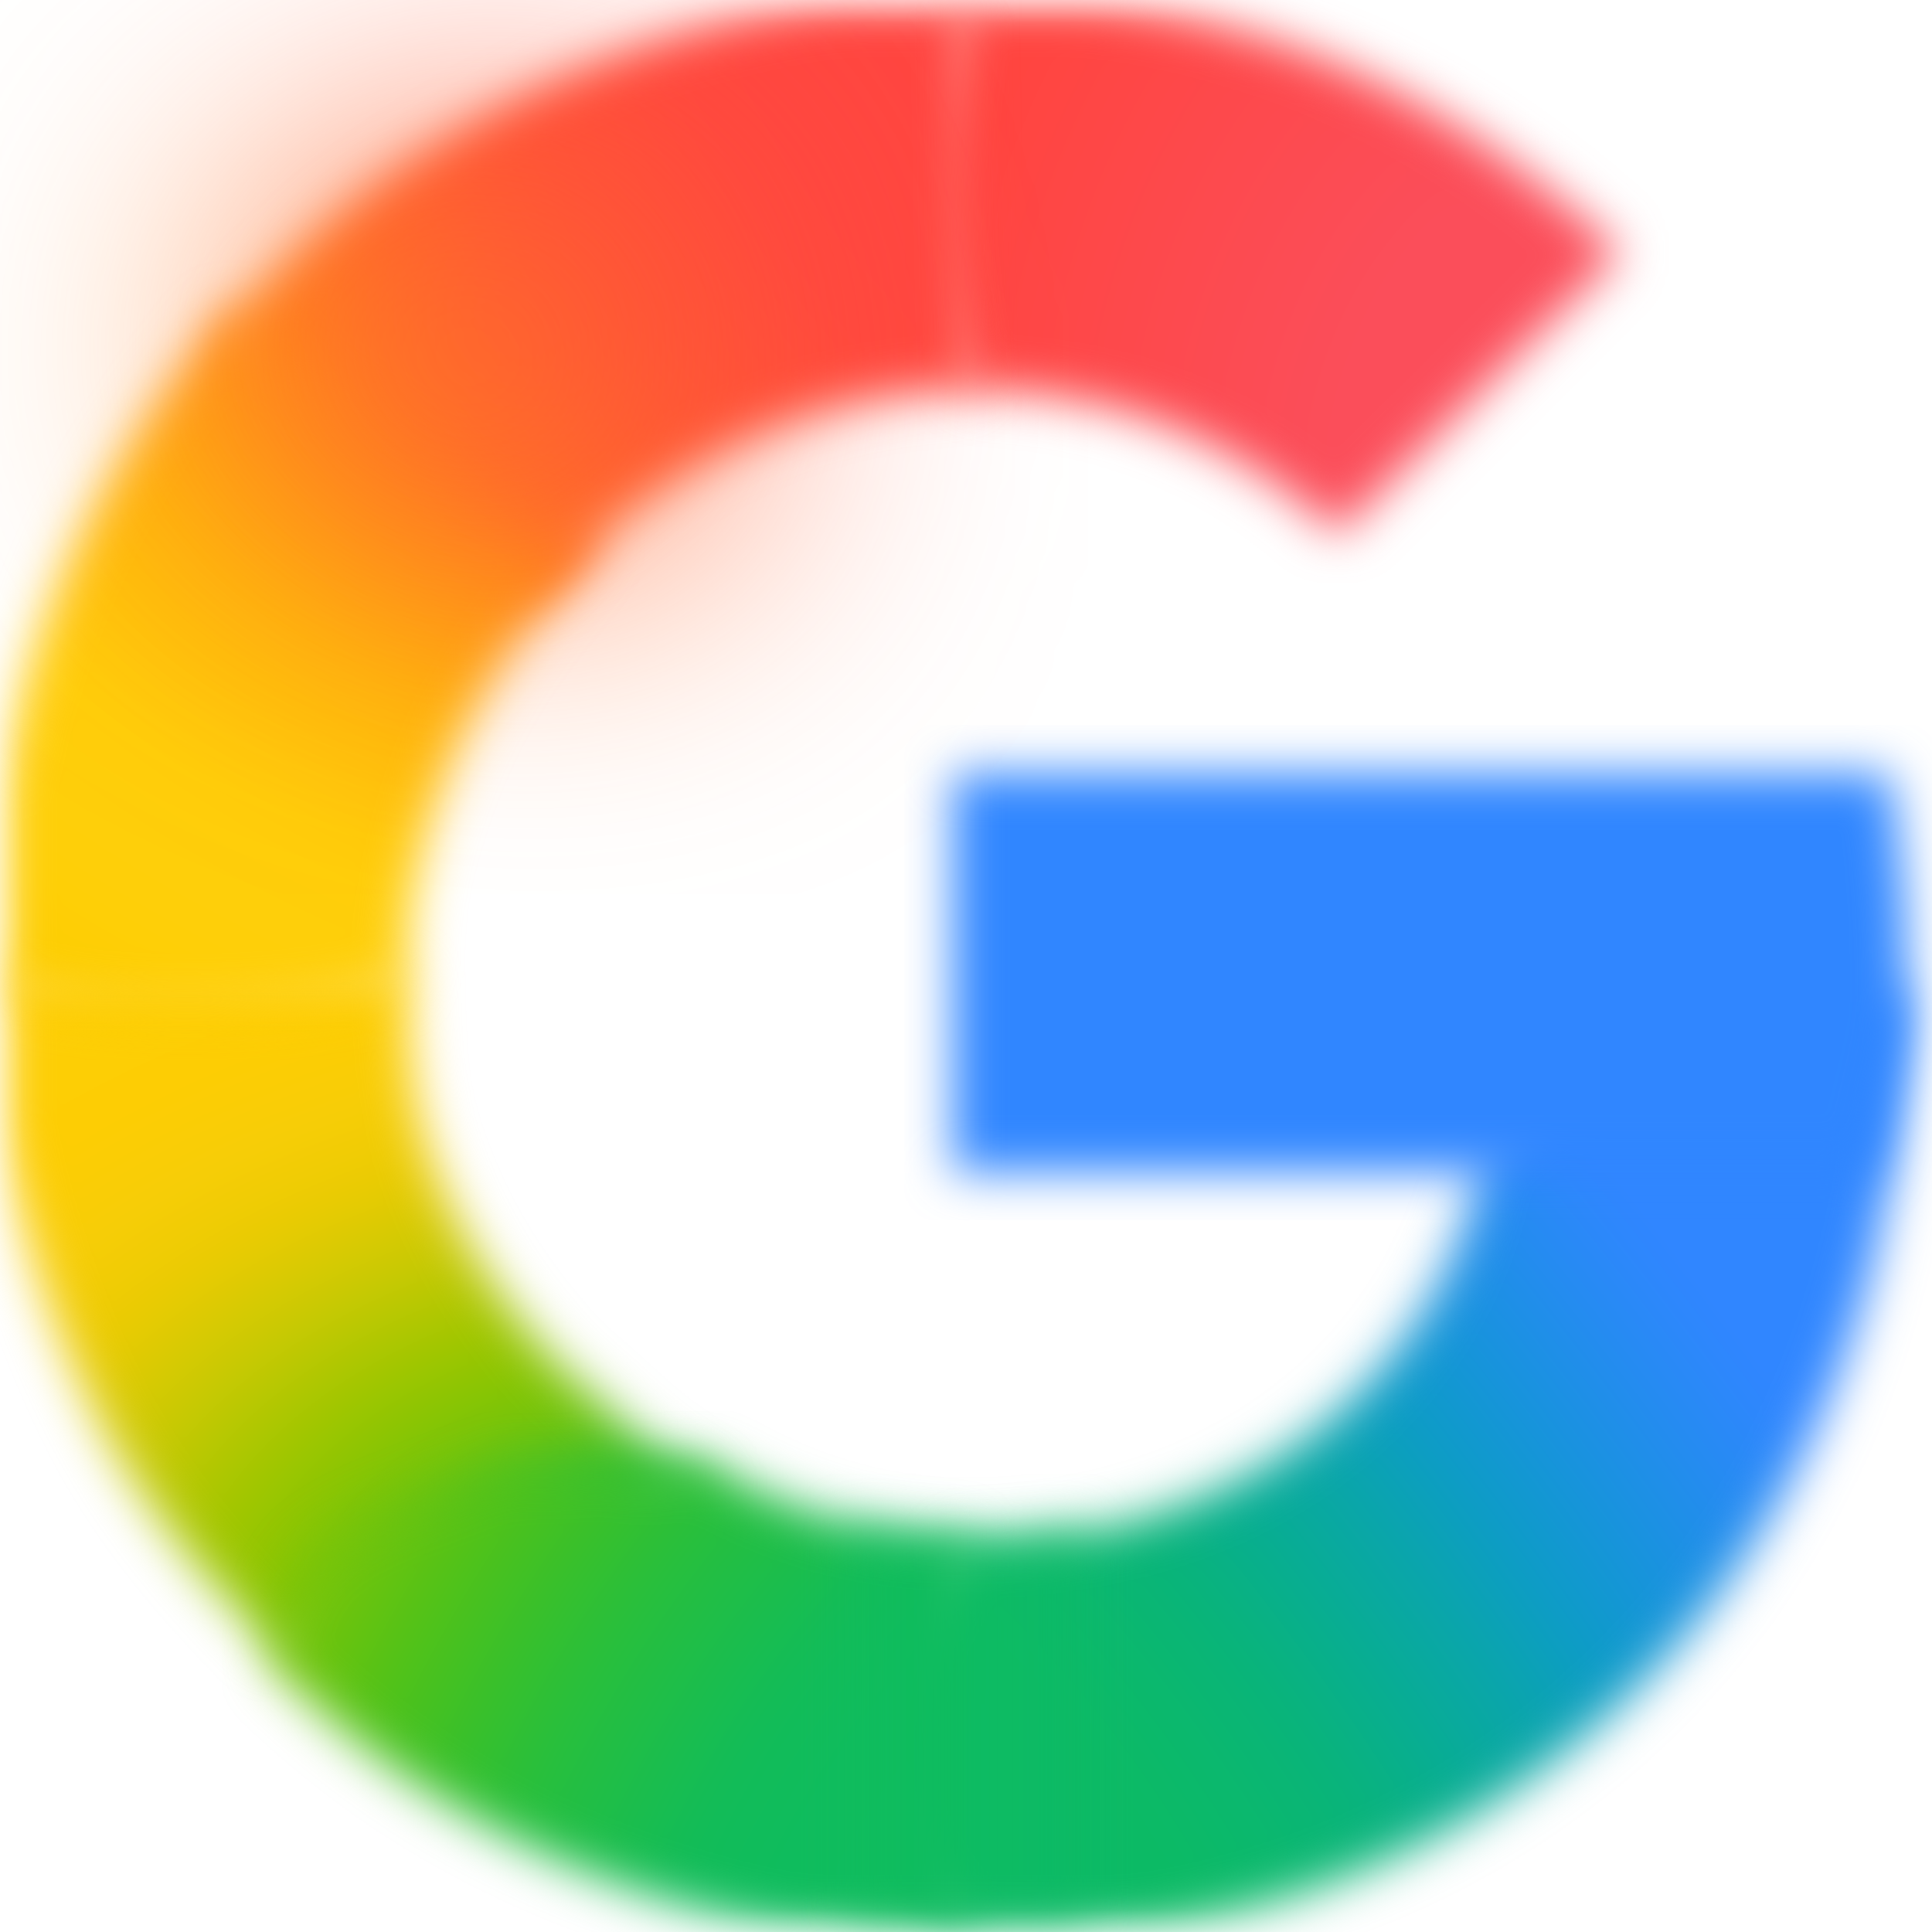
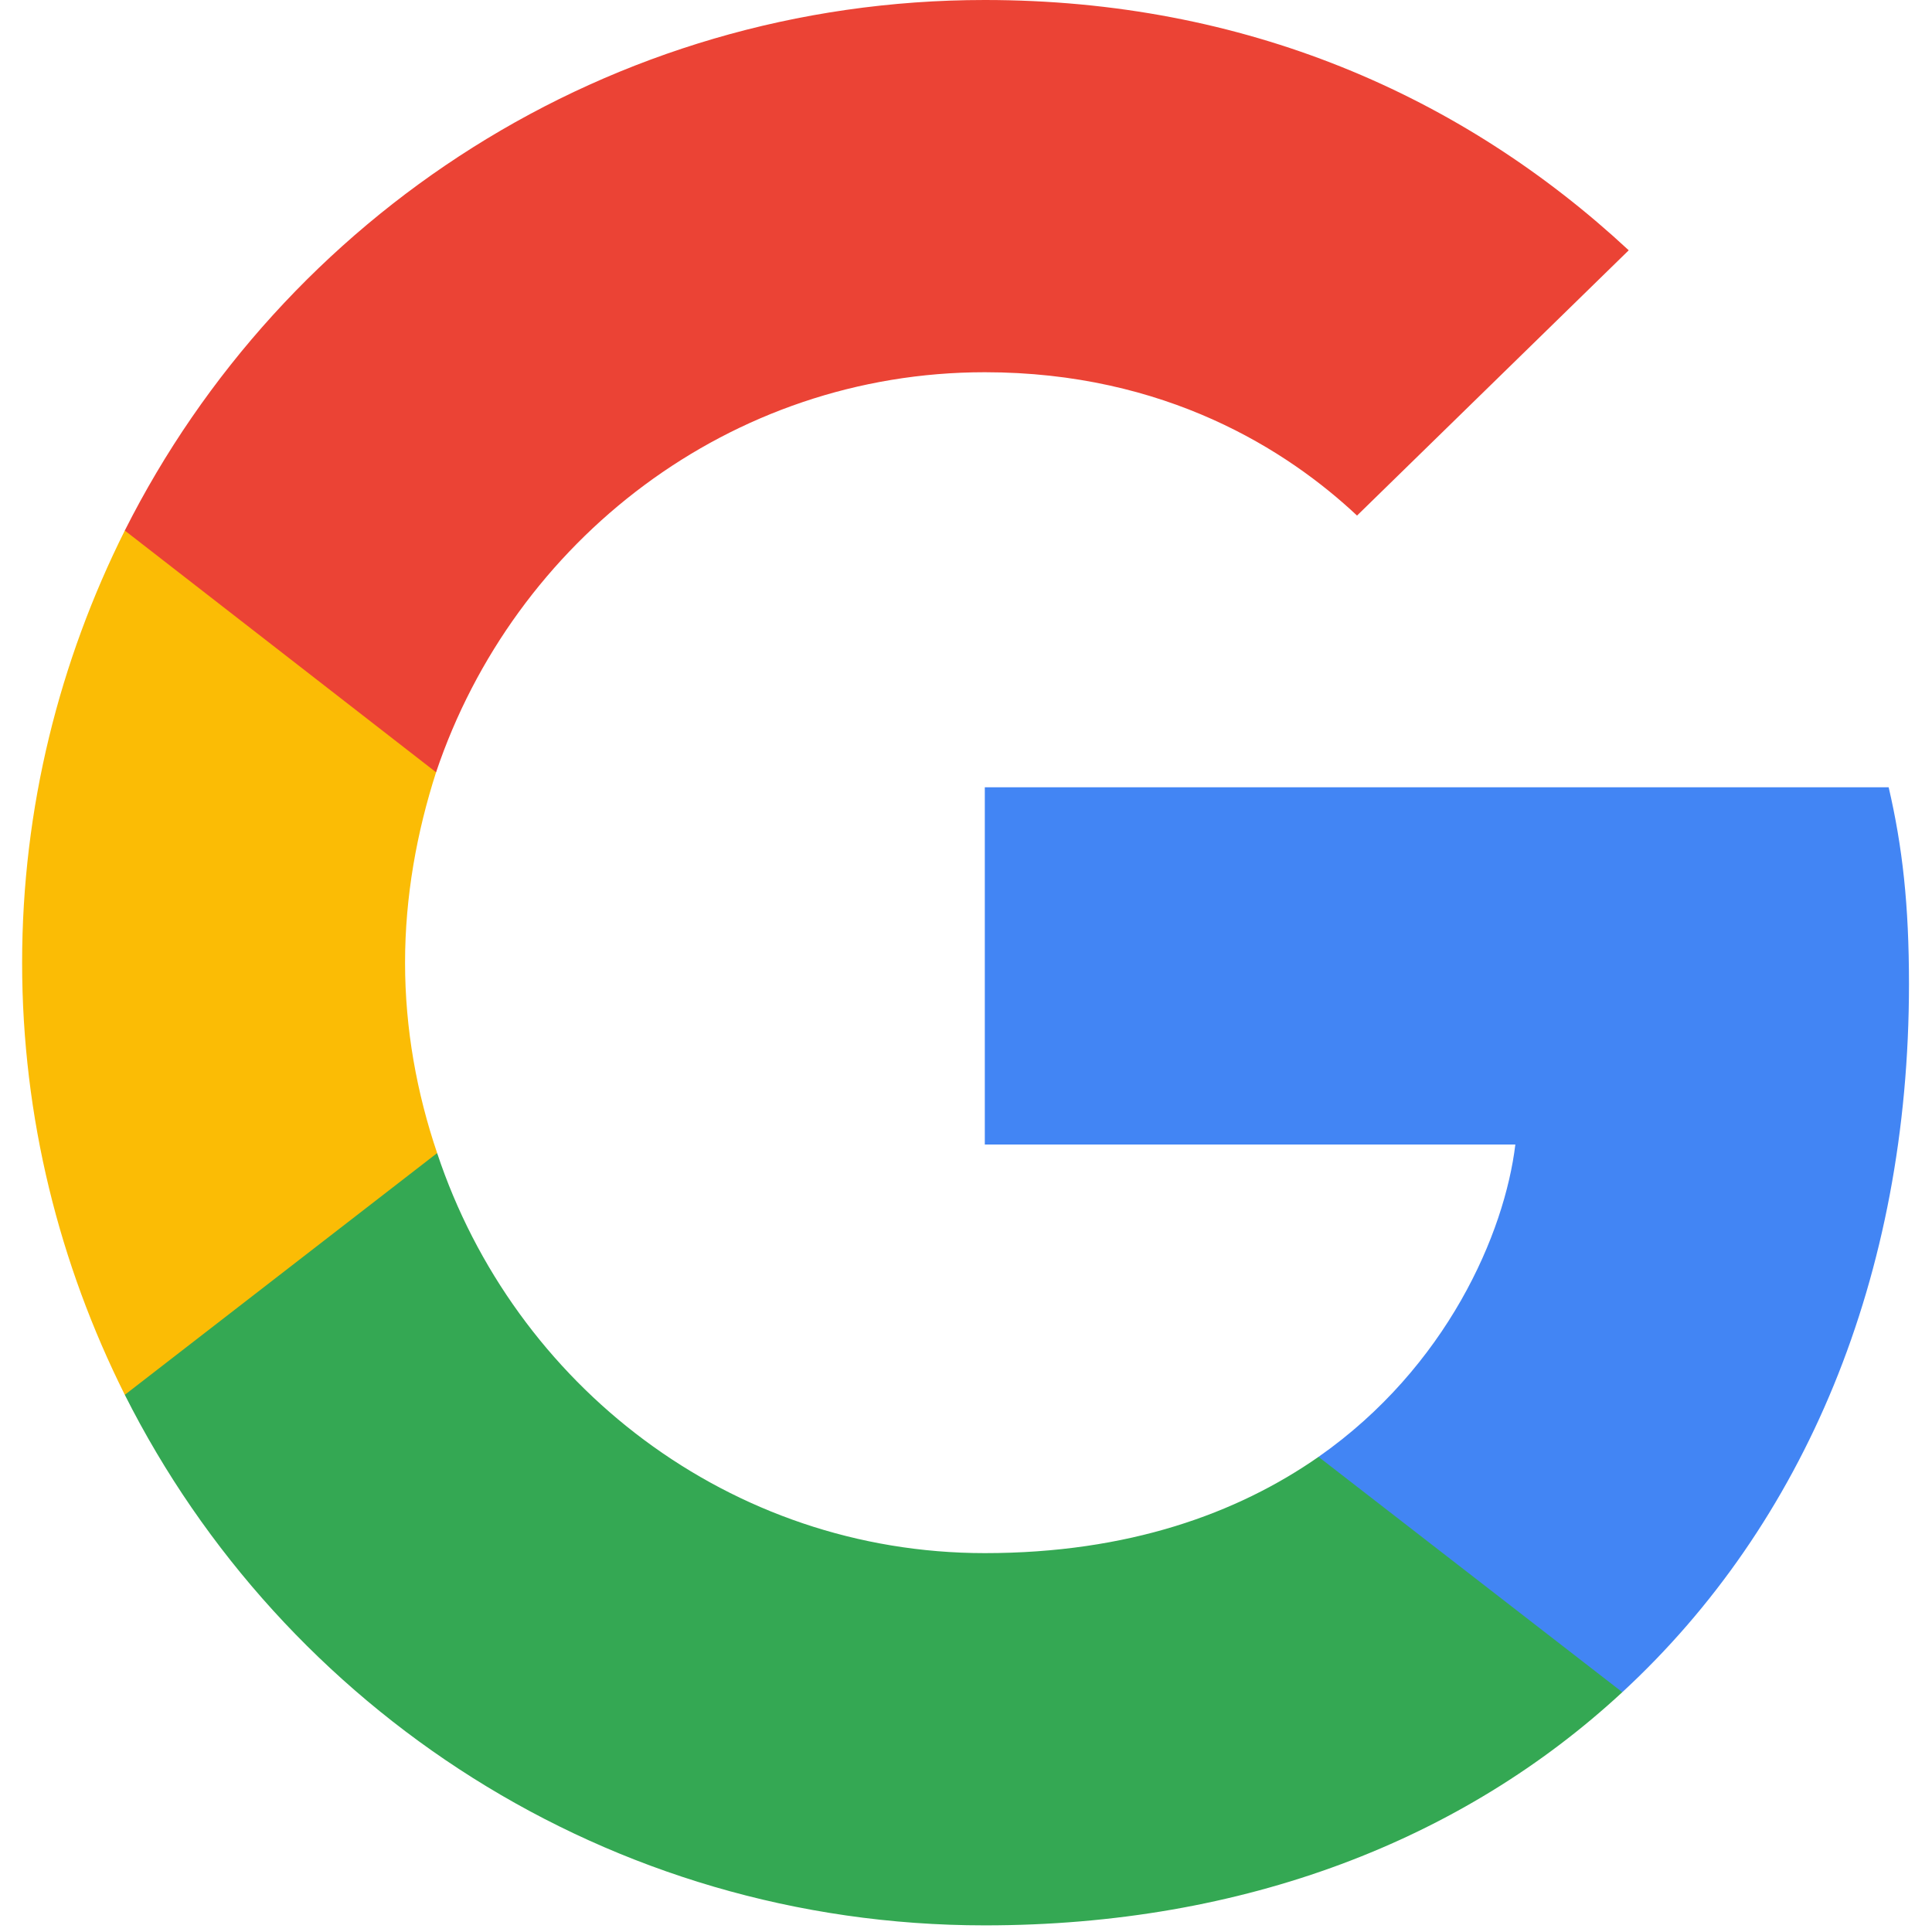
- <svg xmlns="http://www.w3.org/2000/svg" width="19" height="19" viewBox="0 0 19 19" fill="none">
-   <g filter="url(#filter0_f_3433_1335)">
-     <path d="M-0.139 9.564C-0.129 11.077 0.294 12.639 0.933 13.899V13.908C1.396 14.823 2.027 15.546 2.747 16.262L7.092 14.645C6.27 14.218 6.144 13.957 5.555 13.481C4.953 12.861 4.504 12.15 4.224 11.316H4.213L4.224 11.307C4.041 10.756 4.022 10.172 4.016 9.564H-0.139Z" fill="url(#paint0_radial_3433_1335)" />
-   </g>
-   <g filter="url(#filter1_f_3433_1335)">
-     <path d="M9.506 -0.069C9.077 1.471 9.241 2.967 9.506 3.838C10.002 3.838 10.48 3.899 10.933 4.019C11.972 4.295 12.706 4.837 13.156 5.266L15.942 2.483C14.292 0.939 12.306 -0.066 9.506 -0.069Z" fill="url(#paint1_radial_3433_1335)" />
-   </g>
-   <g filter="url(#filter2_f_3433_1335)">
-     <path d="M9.498 -0.081C7.392 -0.081 5.447 0.589 3.853 1.721C3.261 2.141 2.718 2.626 2.235 3.166C2.108 4.379 3.183 5.87 5.312 5.857C6.345 4.631 7.872 3.838 9.573 3.838C9.574 3.838 9.576 3.838 9.577 3.838L9.508 -0.081C9.505 -0.081 9.502 -0.081 9.498 -0.081Z" fill="url(#paint2_radial_3433_1335)" />
-   </g>
-   <g filter="url(#filter3_f_3433_1335)">
-     <path d="M16.453 10.003L14.572 11.321C14.49 11.838 14.305 12.346 14.033 12.81C13.722 13.341 13.338 13.745 12.944 14.053C11.767 14.974 10.395 15.164 9.44 15.165C8.452 16.88 8.279 17.74 9.509 19.124C11.031 19.123 12.38 18.843 13.57 18.318C14.43 17.939 15.192 17.444 15.882 16.808C16.794 15.967 17.508 14.928 17.995 13.732C18.482 12.536 18.743 11.184 18.743 9.718L16.453 10.003Z" fill="url(#paint3_radial_3433_1335)" />
-   </g>
-   <g filter="url(#filter4_f_3433_1335)">
-     <path d="M9.369 7.599V11.529H18.416C18.495 10.991 18.759 10.294 18.759 9.718C18.759 9.044 18.692 8.221 18.58 7.599H9.369Z" fill="#3086FF" />
-   </g>
-   <g filter="url(#filter5_f_3433_1335)">
-     <path d="M2.277 3.027C1.718 3.651 1.242 4.348 0.863 5.103C0.215 6.393 -0.141 7.962 -0.141 9.499C-0.141 9.521 -0.139 9.542 -0.139 9.564C0.149 10.126 3.83 10.018 4.016 9.564C4.015 9.543 4.013 9.522 4.013 9.501C4.013 8.87 4.117 8.405 4.308 7.835C4.543 7.132 4.91 6.484 5.38 5.926C5.487 5.788 5.771 5.489 5.854 5.31C5.885 5.242 5.797 5.204 5.792 5.18C5.786 5.153 5.667 5.174 5.64 5.154C5.555 5.091 5.387 5.058 5.285 5.028C5.067 4.965 4.706 4.827 4.505 4.683C3.871 4.227 2.881 3.684 2.277 3.027Z" fill="url(#paint4_radial_3433_1335)" />
-   </g>
-   <g filter="url(#filter6_f_3433_1335)">
-     <path d="M4.52 5.183C5.991 6.092 6.414 4.724 7.392 4.296L5.691 0.696C5.065 0.964 4.474 1.298 3.925 1.687C3.106 2.269 2.383 2.979 1.785 3.787L4.52 5.183Z" fill="url(#paint5_radial_3433_1335)" />
-   </g>
-   <g filter="url(#filter7_f_3433_1335)">
-     <path d="M5.118 14.366C3.143 15.094 2.834 15.12 2.652 16.368C3 16.714 3.373 17.034 3.769 17.324C4.833 18.102 6.88 19.139 9.498 19.139C9.501 19.139 9.504 19.139 9.507 19.139V15.095C9.505 15.095 9.502 15.095 9.5 15.095C8.52 15.095 7.737 14.833 6.934 14.376C6.736 14.263 6.377 14.566 6.194 14.43C5.942 14.244 5.336 14.591 5.118 14.366Z" fill="url(#paint6_radial_3433_1335)" />
-   </g>
-   <g opacity="0.5" filter="url(#filter8_f_3433_1335)">
-     <path d="M8.352 14.968V19.069C8.718 19.112 9.099 19.139 9.499 19.139C9.9 19.139 10.287 19.118 10.664 19.079V14.995C10.242 15.069 9.844 15.095 9.502 15.095C9.107 15.095 8.723 15.048 8.352 14.968Z" fill="url(#paint7_linear_3433_1335)" />
-   </g>
-   <defs>
-     <filter id="filter0_f_3433_1335" x="-0.609" y="9.094" width="8.171" height="7.639" filterUnits="userSpaceOnUse" color-interpolation-filters="sRGB">
-       <feFlood flood-opacity="0" result="BackgroundImageFix" />
-       <feBlend mode="normal" in="SourceGraphic" in2="BackgroundImageFix" result="shape" />
-       <feGaussianBlur stdDeviation="0.235" result="effect1_foregroundBlur_3433_1335" />
-     </filter>
-     <filter id="filter1_f_3433_1335" x="8.772" y="-0.539" width="7.639" height="6.275" filterUnits="userSpaceOnUse" color-interpolation-filters="sRGB">
-       <feFlood flood-opacity="0" result="BackgroundImageFix" />
-       <feBlend mode="normal" in="SourceGraphic" in2="BackgroundImageFix" result="shape" />
-       <feGaussianBlur stdDeviation="0.235" result="effect1_foregroundBlur_3433_1335" />
-     </filter>
-     <filter id="filter2_f_3433_1335" x="1.755" y="-0.551" width="8.294" height="6.878" filterUnits="userSpaceOnUse" color-interpolation-filters="sRGB">
-       <feFlood flood-opacity="0" result="BackgroundImageFix" />
-       <feBlend mode="normal" in="SourceGraphic" in2="BackgroundImageFix" result="shape" />
-       <feGaussianBlur stdDeviation="0.235" result="effect1_foregroundBlur_3433_1335" />
-     </filter>
-     <filter id="filter3_f_3433_1335" x="8.172" y="9.247" width="11.04" height="10.347" filterUnits="userSpaceOnUse" color-interpolation-filters="sRGB">
-       <feFlood flood-opacity="0" result="BackgroundImageFix" />
-       <feBlend mode="normal" in="SourceGraphic" in2="BackgroundImageFix" result="shape" />
-       <feGaussianBlur stdDeviation="0.235" result="effect1_foregroundBlur_3433_1335" />
-     </filter>
-     <filter id="filter4_f_3433_1335" x="8.899" y="7.129" width="10.329" height="4.87" filterUnits="userSpaceOnUse" color-interpolation-filters="sRGB">
-       <feFlood flood-opacity="0" result="BackgroundImageFix" />
-       <feBlend mode="normal" in="SourceGraphic" in2="BackgroundImageFix" result="shape" />
-       <feGaussianBlur stdDeviation="0.235" result="effect1_foregroundBlur_3433_1335" />
-     </filter>
-     <filter id="filter5_f_3433_1335" x="-0.611" y="2.557" width="6.942" height="7.859" filterUnits="userSpaceOnUse" color-interpolation-filters="sRGB">
-       <feFlood flood-opacity="0" result="BackgroundImageFix" />
-       <feBlend mode="normal" in="SourceGraphic" in2="BackgroundImageFix" result="shape" />
-       <feGaussianBlur stdDeviation="0.235" result="effect1_foregroundBlur_3433_1335" />
-     </filter>
-     <filter id="filter6_f_3433_1335" x="-1.52" y="-2.609" width="12.217" height="11.402" filterUnits="userSpaceOnUse" color-interpolation-filters="sRGB">
-       <feFlood flood-opacity="0" result="BackgroundImageFix" />
-       <feBlend mode="normal" in="SourceGraphic" in2="BackgroundImageFix" result="shape" />
-       <feGaussianBlur stdDeviation="1.652" result="effect1_foregroundBlur_3433_1335" />
-     </filter>
-     <filter id="filter7_f_3433_1335" x="2.182" y="13.88" width="7.794" height="5.729" filterUnits="userSpaceOnUse" color-interpolation-filters="sRGB">
-       <feFlood flood-opacity="0" result="BackgroundImageFix" />
-       <feBlend mode="normal" in="SourceGraphic" in2="BackgroundImageFix" result="shape" />
-       <feGaussianBlur stdDeviation="0.235" result="effect1_foregroundBlur_3433_1335" />
-     </filter>
-     <filter id="filter8_f_3433_1335" x="7.881" y="14.498" width="3.253" height="5.111" filterUnits="userSpaceOnUse" color-interpolation-filters="sRGB">
-       <feFlood flood-opacity="0" result="BackgroundImageFix" />
-       <feBlend mode="normal" in="SourceGraphic" in2="BackgroundImageFix" result="shape" />
-       <feGaussianBlur stdDeviation="0.235" result="effect1_foregroundBlur_3433_1335" />
-     </filter>
-     <radialGradient id="paint0_radial_3433_1335" cx="0" cy="0" r="1" gradientTransform="matrix(-0.386925 -9.46193 13.9115 -0.567802 7.00494 16.1198)" gradientUnits="userSpaceOnUse">
-       <stop offset="0.142" stop-color="#1ABD4D" />
-       <stop offset="0.248" stop-color="#6EC30D" />
-       <stop offset="0.312" stop-color="#8AC502" />
-       <stop offset="0.366" stop-color="#A2C600" />
-       <stop offset="0.446" stop-color="#C8C903" />
-       <stop offset="0.54" stop-color="#EBCB03" />
-       <stop offset="0.616" stop-color="#F7CD07" />
-       <stop offset="0.699" stop-color="#FDCD04" />
-       <stop offset="0.771" stop-color="#FDCE05" />
-       <stop offset="0.861" stop-color="#FFCE0A" />
-     </radialGradient>
-     <radialGradient id="paint1_radial_3433_1335" cx="0" cy="0" r="1" gradientTransform="matrix(6.57105 -1.61149e-05 -9.23588e-06 8.47817 15.6813 5.06495)" gradientUnits="userSpaceOnUse">
-       <stop offset="0.408" stop-color="#FB4E5A" />
-       <stop offset="1" stop-color="#FF4540" />
-     </radialGradient>
-     <radialGradient id="paint2_radial_3433_1335" cx="0" cy="0" r="1" gradientTransform="matrix(-9.20652 5.09431 6.91947 12.4814 12.0943 -1.3083)" gradientUnits="userSpaceOnUse">
-       <stop offset="0.231" stop-color="#FF4541" />
-       <stop offset="0.312" stop-color="#FF4540" />
-       <stop offset="0.458" stop-color="#FF4640" />
-       <stop offset="0.54" stop-color="#FF473F" />
-       <stop offset="0.699" stop-color="#FF5138" />
-       <stop offset="0.771" stop-color="#FF5B33" />
-       <stop offset="0.861" stop-color="#FF6C29" />
-       <stop offset="1" stop-color="#FF8C18" />
-     </radialGradient>
-     <radialGradient id="paint3_radial_3433_1335" cx="0" cy="0" r="1" gradientTransform="matrix(-16.6963 -21.7746 -8.04512 6.1572 9.64597 17.8946)" gradientUnits="userSpaceOnUse">
-       <stop offset="0.132" stop-color="#0CBA65" />
-       <stop offset="0.21" stop-color="#0BB86D" />
-       <stop offset="0.297" stop-color="#09B479" />
-       <stop offset="0.396" stop-color="#08AD93" />
-       <stop offset="0.477" stop-color="#0AA6A9" />
-       <stop offset="0.568" stop-color="#0D9CC6" />
-       <stop offset="0.667" stop-color="#1893DD" />
-       <stop offset="0.769" stop-color="#258BF1" />
-       <stop offset="0.859" stop-color="#3086FF" />
-     </radialGradient>
-     <radialGradient id="paint4_radial_3433_1335" cx="0" cy="0" r="1" gradientTransform="matrix(-1.18156 10.1746 14.0815 1.63217 8.69076 1.71328)" gradientUnits="userSpaceOnUse">
-       <stop offset="0.366" stop-color="#FF4E3A" />
-       <stop offset="0.458" stop-color="#FF8A1B" />
-       <stop offset="0.54" stop-color="#FFA312" />
-       <stop offset="0.616" stop-color="#FFB60C" />
-       <stop offset="0.771" stop-color="#FFCD0A" />
-       <stop offset="0.861" stop-color="#FECF0A" />
-       <stop offset="0.915" stop-color="#FECF08" />
-       <stop offset="1" stop-color="#FDCD01" />
-     </radialGradient>
-     <radialGradient id="paint5_radial_3433_1335" cx="0" cy="0" r="1" gradientTransform="matrix(-3.41531 3.7737 -10.6539 -9.62397 7.03051 1.60793)" gradientUnits="userSpaceOnUse">
-       <stop offset="0.316" stop-color="#FF4C3C" />
-       <stop offset="0.604" stop-color="#FF692C" />
-       <stop offset="0.727" stop-color="#FF7825" />
-       <stop offset="0.885" stop-color="#FF8D1B" />
-       <stop offset="1" stop-color="#FF9F13" />
-     </radialGradient>
-     <radialGradient id="paint6_radial_3433_1335" cx="0" cy="0" r="1" gradientTransform="matrix(-9.20652 -5.09431 6.91947 -12.4814 12.0932 20.3084)" gradientUnits="userSpaceOnUse">
-       <stop offset="0.231" stop-color="#0FBC5F" />
-       <stop offset="0.312" stop-color="#0FBC5F" />
-       <stop offset="0.366" stop-color="#0FBC5E" />
-       <stop offset="0.458" stop-color="#0FBC5D" />
-       <stop offset="0.54" stop-color="#12BC58" />
-       <stop offset="0.699" stop-color="#28BF3C" />
-       <stop offset="0.771" stop-color="#38C02B" />
-       <stop offset="0.861" stop-color="#52C218" />
-       <stop offset="0.915" stop-color="#67C30F" />
-       <stop offset="1" stop-color="#86C504" />
-     </radialGradient>
-     <linearGradient id="paint7_linear_3433_1335" x1="8.352" y1="17.053" x2="10.664" y2="17.053" gradientUnits="userSpaceOnUse">
-       <stop stop-color="#0FBC5C" />
-       <stop offset="1" stop-color="#0CBA65" />
-     </linearGradient>
-   </defs>
+ <svg xmlns="http://www.w3.org/2000/svg" width="800px" height="800px" viewBox="-3 0 262 262" preserveAspectRatio="xMidYMid">
+   <path d="M255.878 133.451c0-10.734-.871-18.567-2.756-26.69H130.55v48.448h71.947c-1.45 12.04-9.283 30.172-26.69 42.356l-.244 1.622 38.755 30.023 2.685.268c24.659-22.774 38.875-56.282 38.875-96.027" fill="#4285F4" />
+   <path d="M130.55 261.1c35.248 0 64.839-11.605 86.453-31.622l-41.196-31.913c-11.024 7.688-25.82 13.055-45.257 13.055-34.523 0-63.824-22.773-74.269-54.25l-1.531.13-40.298 31.187-.527 1.465C35.393 231.798 79.49 261.1 130.55 261.1" fill="#34A853" />
+   <path d="M56.281 156.37c-2.756-8.123-4.351-16.827-4.351-25.82 0-8.994 1.595-17.697 4.206-25.82l-.073-1.73L15.26 71.312l-1.335.635C5.077 89.644 0 109.517 0 130.55s5.077 40.905 13.925 58.602l42.356-32.782" fill="#FBBC05" />
+   <path d="M130.55 50.479c24.514 0 41.05 10.589 50.479 19.438l36.844-35.974C195.245 12.91 165.798 0 130.55 0 79.49 0 35.393 29.301 13.925 71.947l42.211 32.783c10.59-31.477 39.891-54.251 74.414-54.251" fill="#EB4335" />
</svg>
